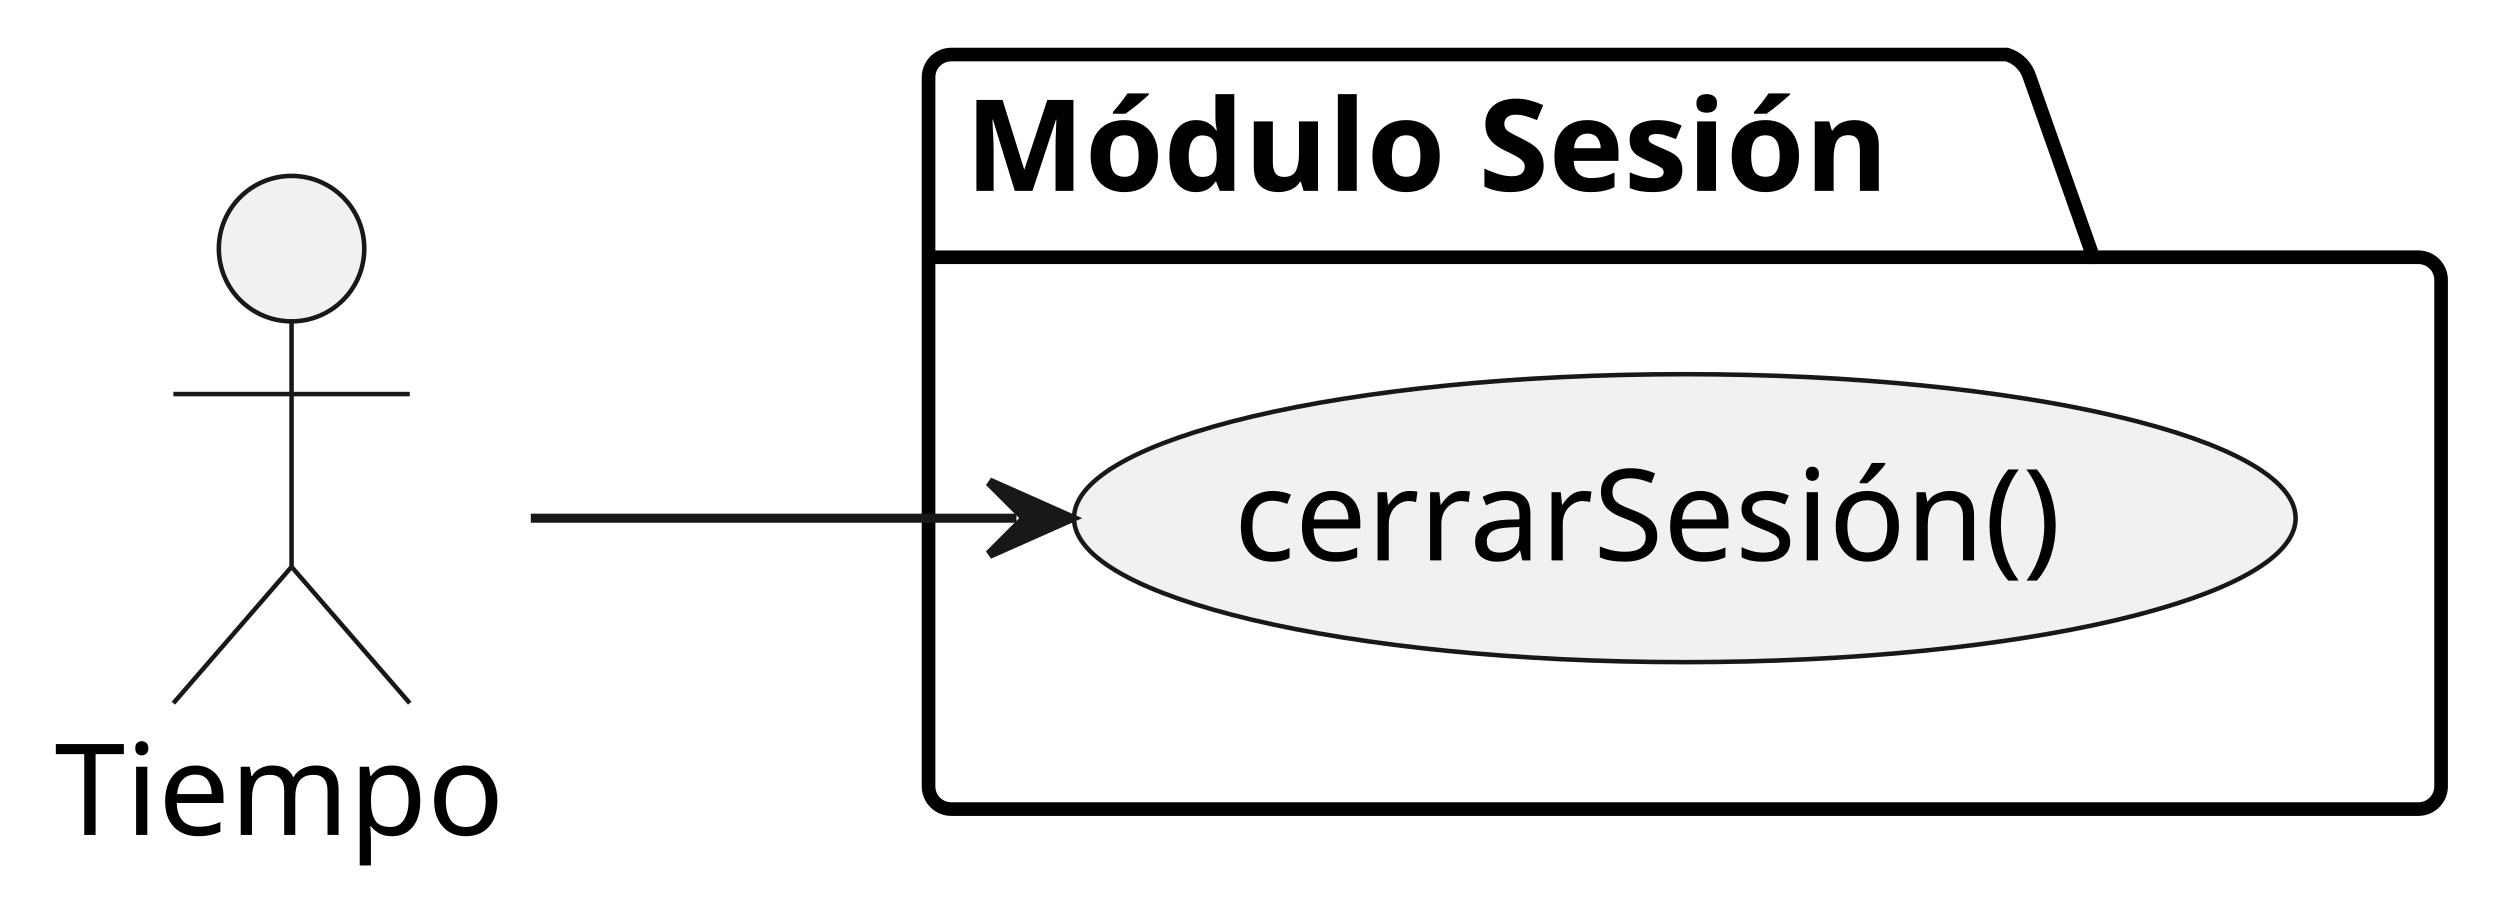
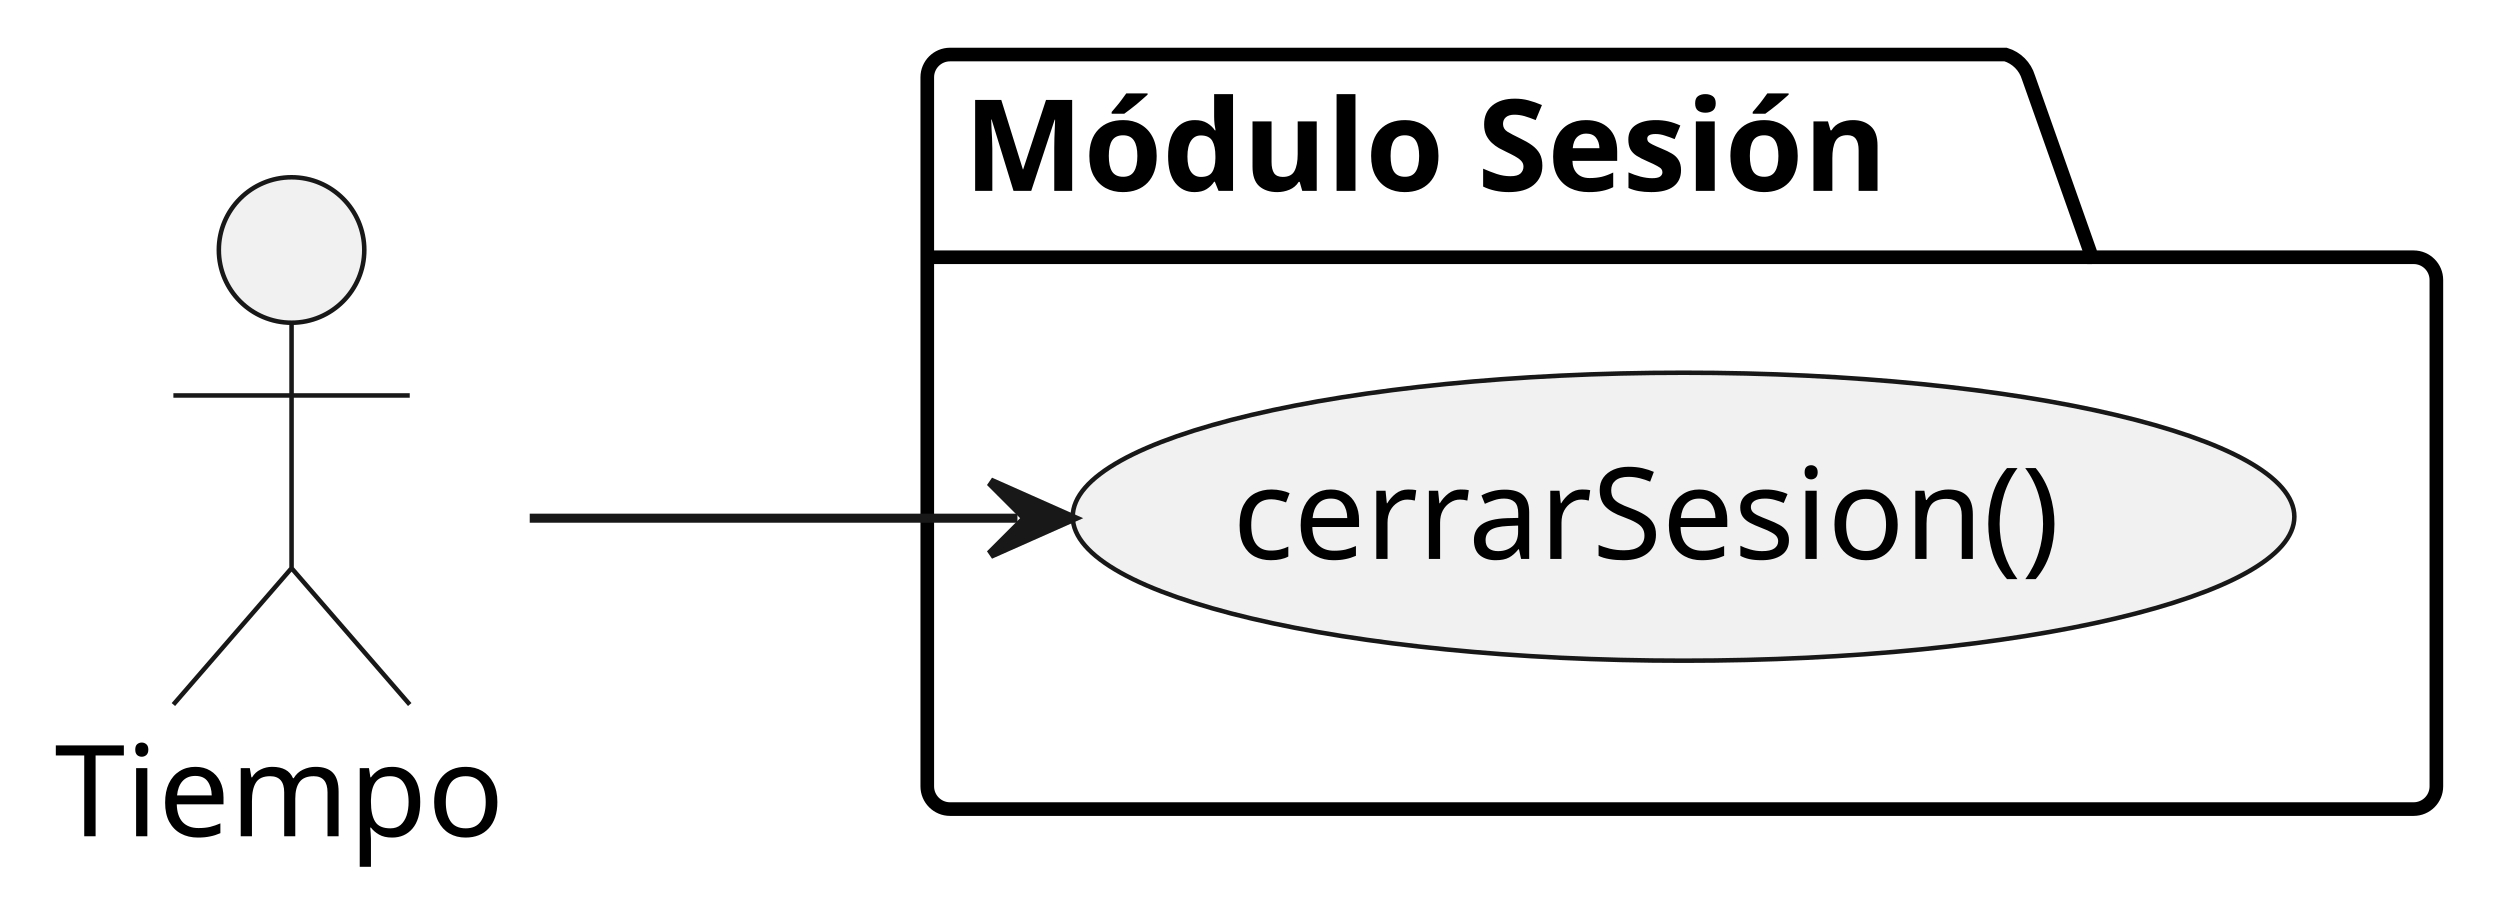
<svg xmlns="http://www.w3.org/2000/svg" contentStyleType="text/css" data-diagram-type="DESCRIPTION" height="100px" preserveAspectRatio="none" style="width:275px;height:100px;background:#FFFFFF;" version="1.1" viewBox="0 0 275 100" width="275px" zoomAndPan="magnify">
  <defs />
  <g>
    <g class="cluster" data-entity="M.dulo Sesi.n" data-source-line="5" data-uid="ent0003" id="cluster_M.dulo Sesi.n">
-       <path d="M104.64,6 L220.764,6 A3.75,3.75 0 0 1 223.264,8.5 L230.264,28.297 L266.02,28.297 A2.5,2.5 0 0 1 268.52,30.797 L268.52,86.5 A2.5,2.5 0 0 1 266.02,89 L104.64,89 A2.5,2.5 0 0 1 102.14,86.5 L102.14,8.5 A2.5,2.5 0 0 1 104.64,6" fill="none" style="stroke:#000000;stroke-width:1.5;" />
-       <line style="stroke:#000000;stroke-width:1.5;" x1="102.14" x2="230.264" y1="28.297" y2="28.297" />
-       <text fill="#000000" font-family="sans-serif" font-size="14" font-weight="bold" lengthAdjust="spacing" textLength="115.124" x="106.14" y="20.995">Módulo Sesión</text>
+       <path d="M104.5,6 L220.624,6 A3.75,3.75 0 0 1 223.124,8.5 L230.124,28.297 L265.5,28.297 A2.5,2.5 0 0 1 268,30.797 L268,86.5 A2.5,2.5 0 0 1 265.5,89 L104.5,89 A2.5,2.5 0 0 1 102,86.5 L102,8.5 A2.5,2.5 0 0 1 104.5,6" fill="none" style="stroke:#000000;stroke-width:1.5;" />
+       <line style="stroke:#000000;stroke-width:1.5;" x1="102" x2="230.124" y1="28.297" y2="28.297" />
+       <text fill="#000000" font-family="sans-serif" font-size="14" font-weight="bold" lengthAdjust="spacing" textLength="115.124" x="106" y="20.995">Módulo Sesión</text>
    </g>
    <g class="entity" data-entity="UC40" data-source-line="6" data-uid="ent0004" id="entity_UC40">
-       <ellipse cx="185.329" cy="56.998" fill="#F1F1F1" rx="67.189" ry="15.838" style="stroke:#181818;stroke-width:0.5;" />
-       <text fill="#000000" font-family="sans-serif" font-size="14" lengthAdjust="spacing" textLength="99.203" x="135.727" y="61.646">cerrarSesión()</text>
+       <ellipse cx="185.189" cy="56.838" fill="#F1F1F1" rx="67.189" ry="15.838" style="stroke:#181818;stroke-width:0.5;" />
+       <text fill="#000000" font-family="sans-serif" font-size="14" lengthAdjust="spacing" textLength="99.203" x="135.588" y="61.486">cerrarSesion()</text>
    </g>
    <g class="entity" data-entity="tiempo" data-source-line="3" data-uid="ent0002" id="entity_tiempo">
-       <ellipse cx="32.072" cy="27.35" fill="#F1F1F1" rx="8" ry="8" style="stroke:#181818;stroke-width:0.5;" />
-       <path d="M32.072,35.35 L32.072,62.35 M19.072,43.35 L45.072,43.35 M32.072,62.35 L19.072,77.35 M32.072,62.35 L45.072,77.35" fill="none" style="stroke:#181818;stroke-width:0.5;" />
-       <text fill="#000000" font-family="sans-serif" font-size="14" lengthAdjust="spacing" textLength="52.145" x="6" y="91.845">Tiempo</text>
+       <ellipse cx="32.072" cy="27.5" fill="#F1F1F1" rx="8" ry="8" style="stroke:#181818;stroke-width:0.5;" />
+       <path d="M32.072,35.5 L32.072,62.5 M19.072,43.5 L45.072,43.5 M32.072,62.5 L19.072,77.5 M32.072,62.5 L45.072,77.5" fill="none" style="stroke:#181818;stroke-width:0.5;" />
+       <text fill="#000000" font-family="sans-serif" font-size="14" lengthAdjust="spacing" textLength="52.145" x="6" y="91.995">Tiempo</text>
    </g>
    <g class="link" data-entity-1="tiempo" data-entity-2="UC40" data-source-line="9" data-uid="lnk5" id="link_tiempo_UC40">
-       <path d="M58.39,57 C74.71,57 90.74,57 111.81,57" fill="none" id="tiempo-to-UC40" style="stroke:#181818;stroke-width:1;" />
-       <polygon fill="#181818" points="117.81,57,108.81,53,112.81,57,108.81,61,117.81,57" style="stroke:#181818;stroke-width:1;" />
+       <path d="M58.27,57 C74.65,57 90.78,57 111.92,57" fill="none" id="tiempo-to-UC40" style="stroke:#181818;stroke-width:1;" />
+       <polygon fill="#181818" points="117.92,57,108.92,53,112.92,57,108.92,61,117.92,57" style="stroke:#181818;stroke-width:1;" />
    </g>
  </g>
</svg>
